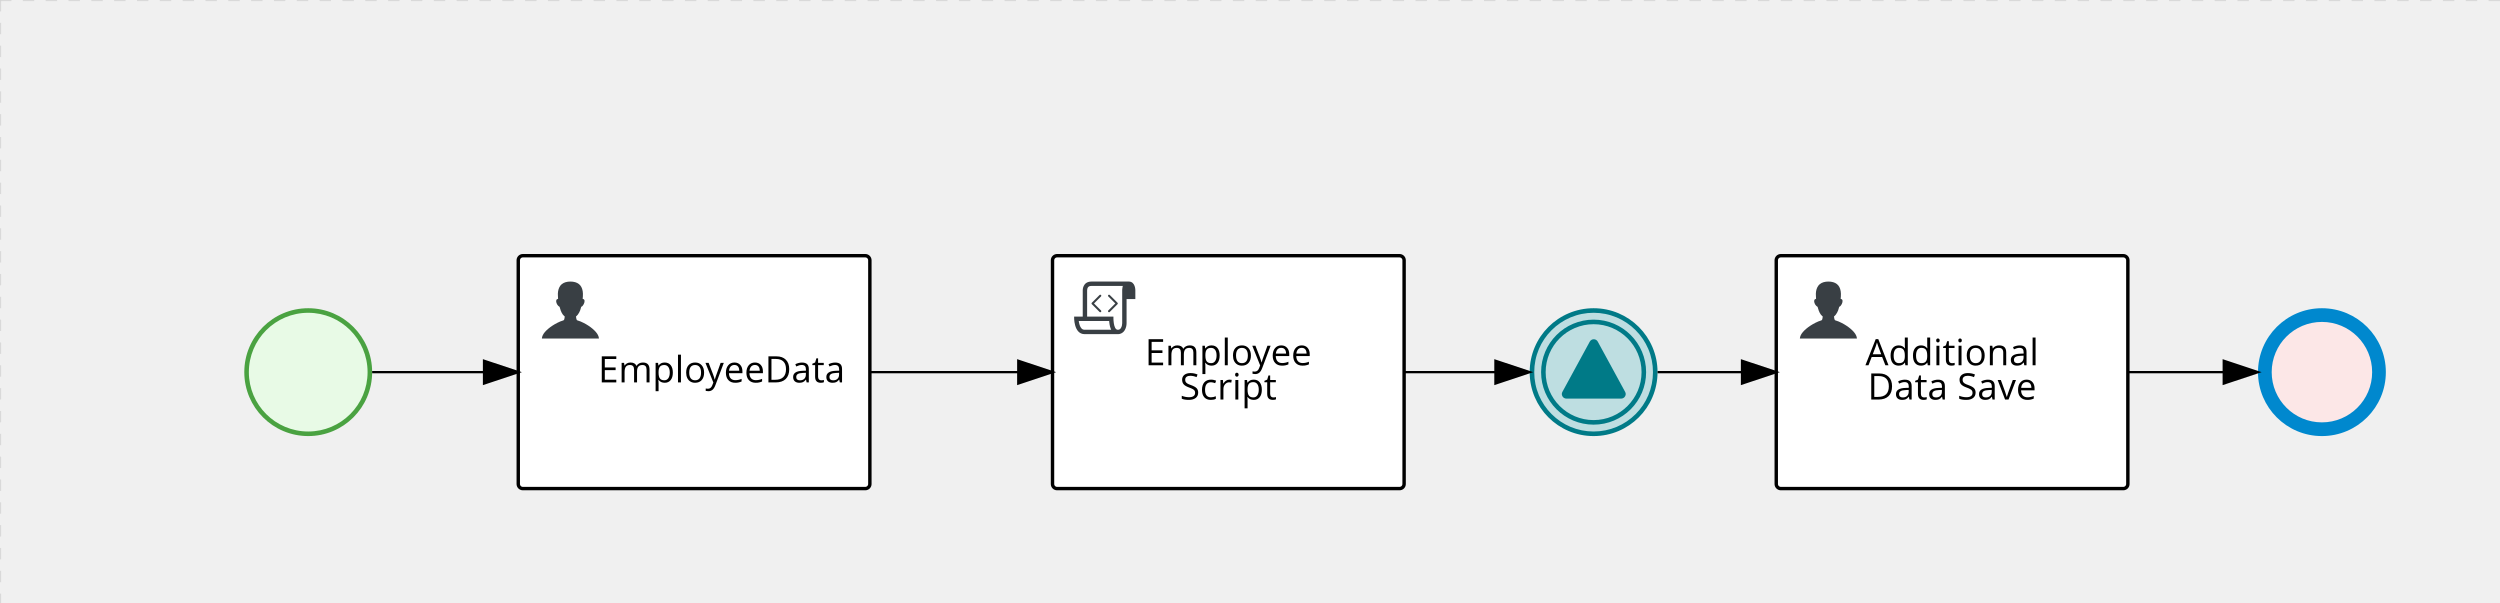
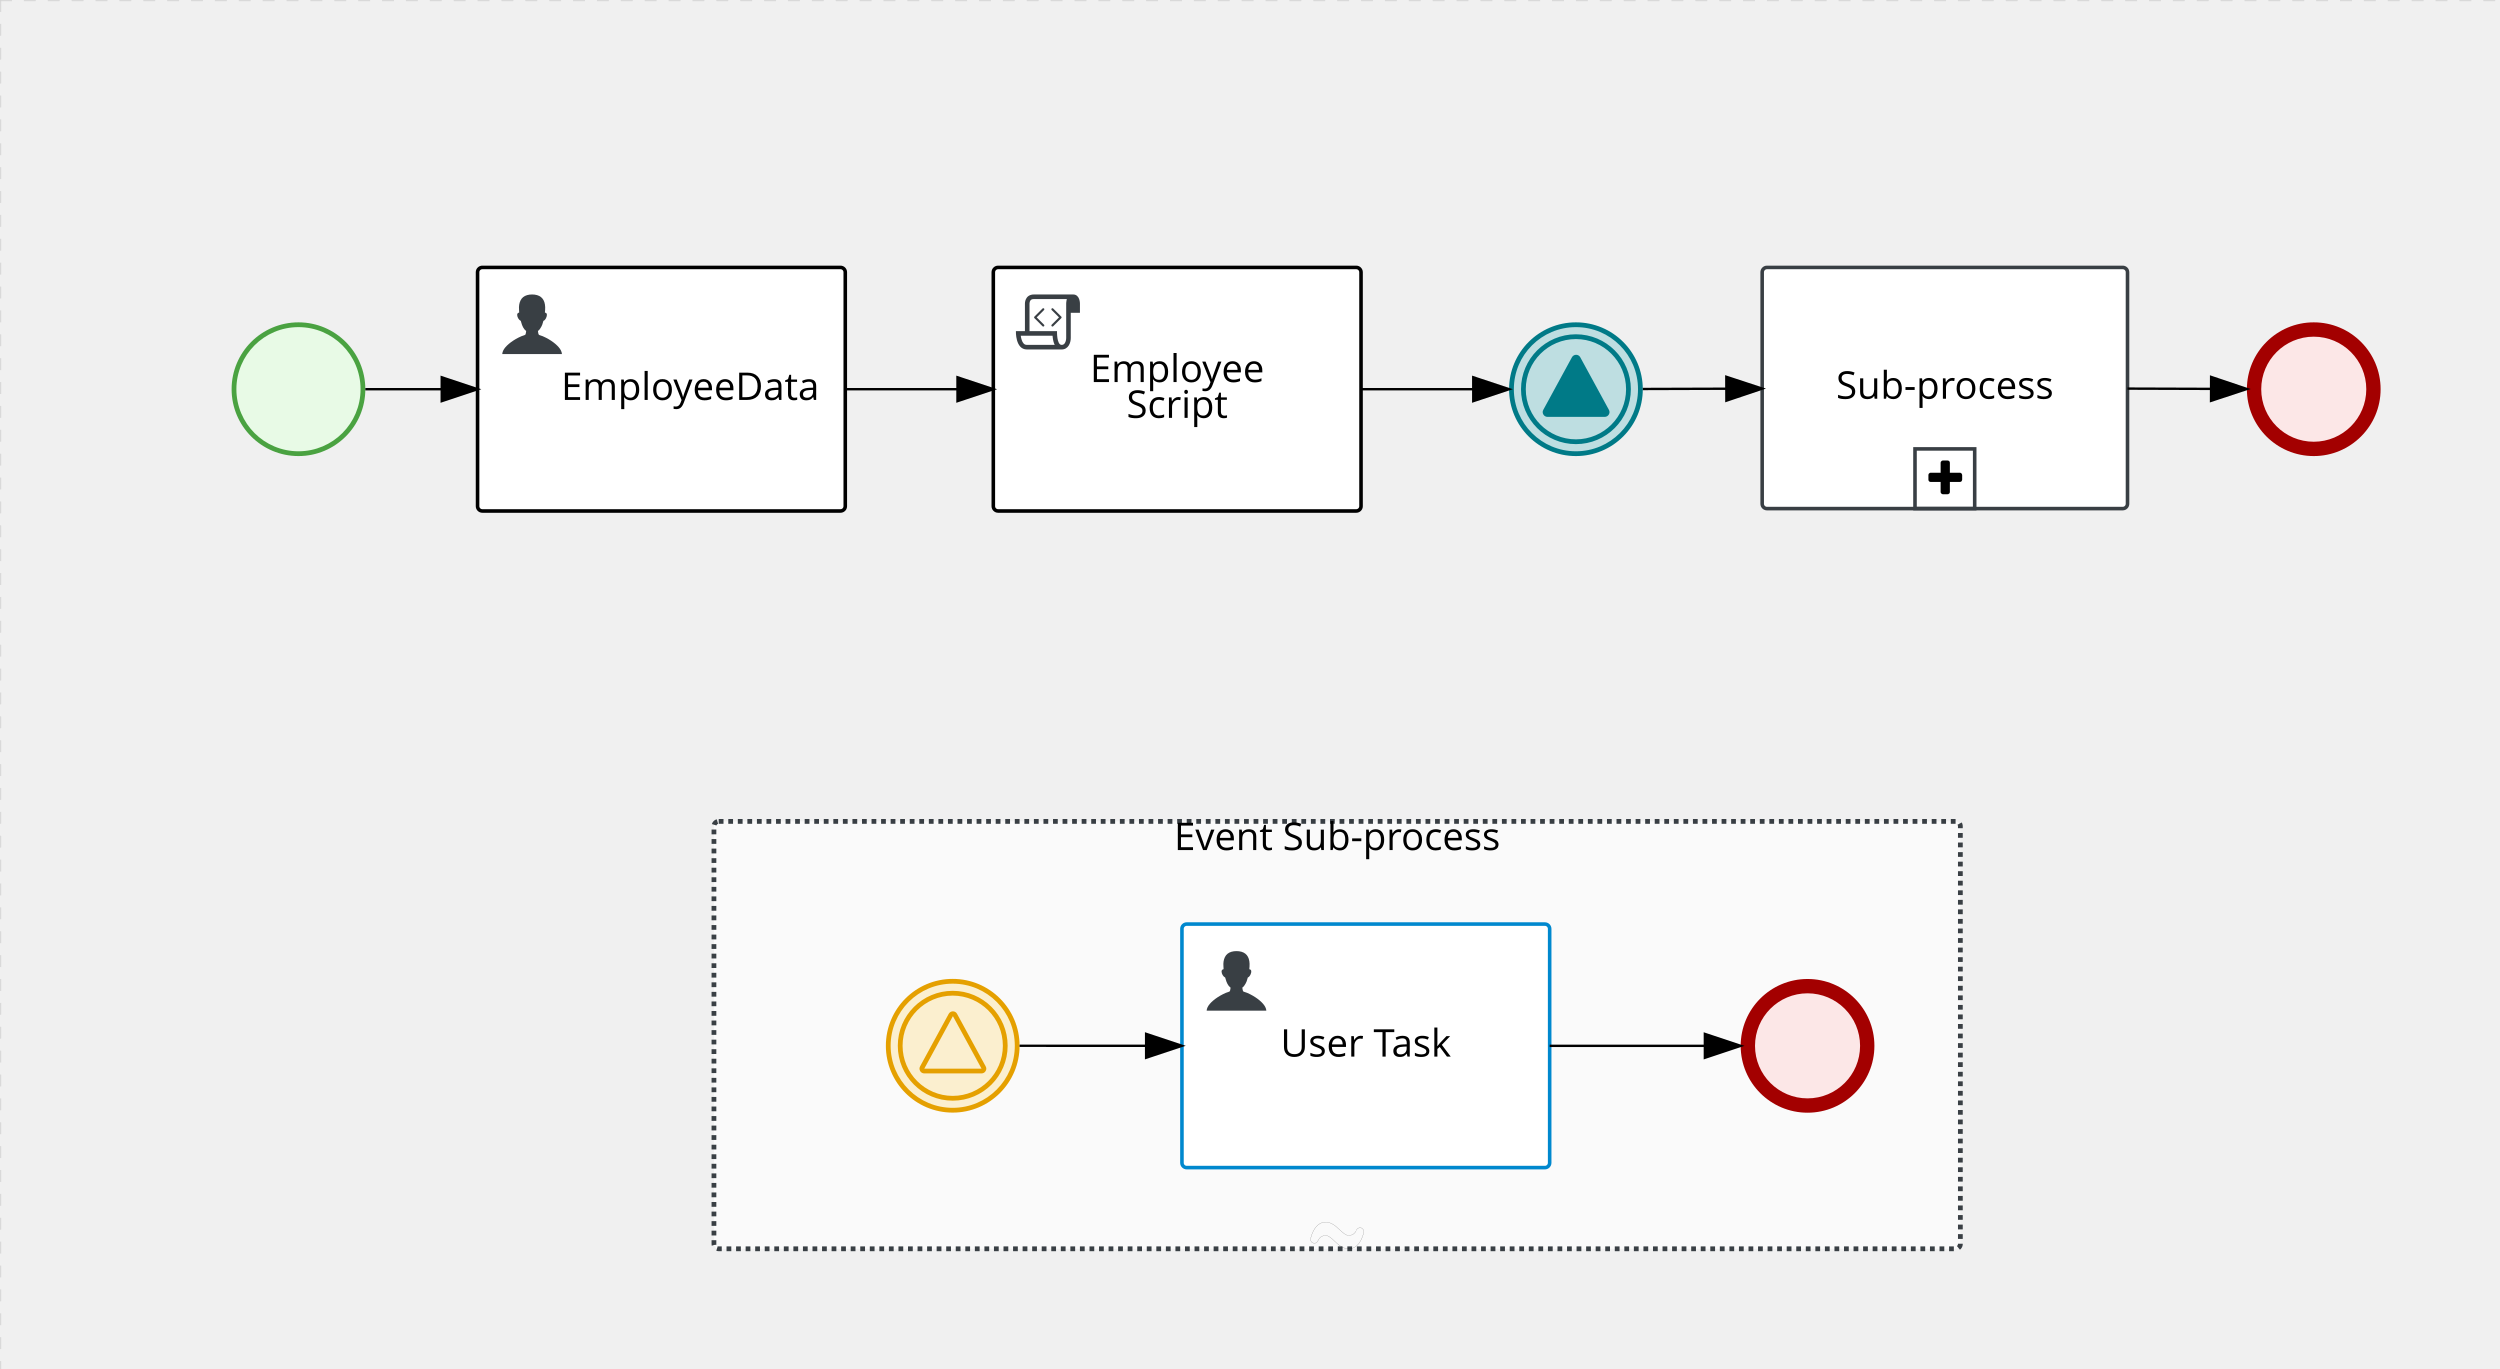
- <svg xmlns="http://www.w3.org/2000/svg" version="1.1" width="1095" height="264" viewBox="0 0 1095 264">
+ <svg xmlns="http://www.w3.org/2000/svg" version="1.1" width="1047" height="573" viewBox="0 0 1047 573">
  <defs />
  <g transform="matrix(1,0,0,1,0,0)">
    <g>
      <g>
        <g>
          <path fill="none" stroke="#d3d3d3" paint-order="fill stroke markers" d=" M 0 0 L 1200 0" stroke-miterlimit="10" stroke-opacity="0.8" stroke-dasharray="5" />
        </g>
        <g>
          <path fill="none" stroke="#d3d3d3" paint-order="fill stroke markers" d=" M 0 0 L 0 800" stroke-miterlimit="10" stroke-opacity="0.8" stroke-dasharray="5" />
        </g>
      </g>
-       <g id="_1E16E360-80F8-439E-A337-BA23501B1E1B" bpmn2nodeid="_1E16E360-80F8-439E-A337-BA23501B1E1B" transform="matrix(1,0,0,1,107,135)">
+       <g id="_1E16E360-80F8-439E-A337-BA23501B1E1B" bpmn2nodeid="_1E16E360-80F8-439E-A337-BA23501B1E1B" transform="matrix(1,0,0,1,97,135)">
        <g>
          <path fill="none" stroke="none" />
        </g>
        <g transform="matrix(0.125,0,0,0.125,0,0)">
          <g transform="matrix(1,0,0,1,0,0)">
            <path fill="#e8fae6" stroke="none" id="_1E16E360-80F8-439E-A337-BA23501B1E1B?shapeType=BACKGROUND" paint-order="stroke fill markers" d=" M 0 0 M 444 224 C 444 263.9 434.2 300.8 414.4 334.5 C 394.7 368.2 368 394.9 334.4 414.5 C 300.8 434.1 263.9 444 224 444 C 184.1 444 147.2 434.2 113.5 414.4 C 79.8 394.7 53.1 368 33.5 334.4 C 13.9 300.8 4 263.9 4 224 C 4 184.1 13.8 147.2 33.6 113.5 C 53.4 79.8 80.1 53.1 113.6 33.5 C 147.1 13.9 184.1 4 224 4 C 263.9 4 300.8 13.8 334.5 33.6 C 368.2 53.4 394.9 80.1 414.5 113.6 C 434.1 147.1 444 184.1 444 224 Z" />
          </g>
          <g>
            <g transform="matrix(1,0,0,1,0,0)">
              <g transform="matrix(1,0,0,1,0,0)">
                <path fill="rgb(74,162,65)" stroke="none" id="_1E16E360-80F8-439E-A337-BA23501B1E1B?shapeType=BORDER&amp;renderType=FILL" paint-order="stroke fill markers" d=" M 0 0 M 224 0 C 100.3 0 0 100.3 0 224 C 0 347.7 100.3 448 224 448 C 347.7 448 448 347.7 448 224 C 448 100.3 347.7 0 224 0 Z M 0 0 M 224 432 C 109.1 432 16 338.9 16 224 C 16 109.1 109.1 16 224 16 C 338.9 16 432 109.1 432 224 C 432 338.9 338.9 432 224 432 Z" />
              </g>
            </g>
          </g>
        </g>
        <g transform="matrix(1,0,0,1,28,61)" />
      </g>
-       <g transform="matrix(1,0,0,1,107,135)" />
-       <g id="_6CCEE82D-99D2-44B9-9BFD-E63B61CCCE1E" bpmn2nodeid="_6CCEE82D-99D2-44B9-9BFD-E63B61CCCE1E" transform="matrix(1,0,0,1,227,112)">
+       <g transform="matrix(1,0,0,1,97,135)" />
+       <g id="_6CCEE82D-99D2-44B9-9BFD-E63B61CCCE1E" bpmn2nodeid="_6CCEE82D-99D2-44B9-9BFD-E63B61CCCE1E" transform="matrix(1,0,0,1,200,112)">
        <g>
          <path fill="none" stroke="none" />
        </g>
        <g transform="matrix(1,0,0,1,0,0)">
          <path fill="#ffffff" stroke="none" id="_6CCEE82D-99D2-44B9-9BFD-E63B61CCCE1E?shapeType=BACKGROUND" paint-order="stroke fill markers" d=" M 2 0 L 152 0 L 152 0 A 2 2 0 0 1 154 2 L 154 100 L 154 100 A 2 2 0 0 1 152 102 L 2 102 L 2 102 A 2 2 0 0 1 0 100 L 0 2 L 0 2 A 2 2 0 0 1 2 0 Z" />
        </g>
        <g transform="matrix(1,0,0,1,0,0)">
          <path fill="none" stroke="rgb(0,0,0)" id="_6CCEE82D-99D2-44B9-9BFD-E63B61CCCE1E?shapeType=BORDER&amp;renderType=STROKE" paint-order="fill stroke markers" d=" M 2 0 L 152 0 L 152 0 A 2 2 0 0 1 154 2 L 154 100 L 154 100 A 2 2 0 0 1 152 102 L 2 102 L 2 102 A 2 2 0 0 1 0 100 L 0 2 L 0 2 A 2 2 0 0 1 2 0 Z" stroke-miterlimit="10" stroke-width="1.5" stroke-dasharray="" />
        </g>
        <g>
          <g transform="matrix(0.06,0,0,0.06,9.4,9.4)">
            <g transform="matrix(1,0,0,1,0,0)">
              <path fill="#393f44" stroke="none" id="_6CCEE82D-99D2-44B9-9BFD-E63B61CCCE1Eundefined" paint-order="stroke fill markers" d=" M 0 0 M 16 445.21 C 16 440.869 18.784 431.129 22.001 424.217 C 35.768 394.64 77.283 359.28 129 333.084 C 144.516 325.224 157.347 319.964 167.807 317.174 C 171.932 316.074 175.729 314.414 176.525 313.363 C 178.894 310.234 180.914 302.908 181.727 294.5 L 182.5 286.5 L 178.507 283.455 C 166.303 274.146 154.284 251.678 148.04 226.5 C 145.611 216.707 145.056 215.462 142.984 215.158 C 141.703 214.97 138.083 212.243 134.939 209.099 C 123.233 197.393 116.891 177.376 121.44 166.49 C 123.002 162.751 128.155 159.01 131.75 159.004 C 134.448 159 134.471 158.603 132.914 138.788 C 130.927 113.496 134.279 92.265 143.132 74.076 C 152.232 55.38 167.569 42.882 189.049 36.66 C 210.203 30.532 237.797 30.532 258.951 36.66 C 300.042 48.563 318.958 83.806 314.955 141 C 314.32 150.075 313.624 157.788 313.409 158.14 C 313.194 158.493 314.575 159.073 316.479 159.43 C 328.929 161.766 330.986 177.018 321.496 196.621 C 316.903 206.109 309.357 214.508 304.817 215.185 C 303.023 215.453 302.293 217.146 299.943 226.5 C 296.659 239.567 294.474 245.305 287.948 257.995 C 282.491 268.606 273.035 281.109 268.108 284.229 L 264.871 286.278 L 265.518 292.889 C 266.345 301.33 268.639 309.871 270.877 312.837 C 272.067 314.415 275.002 315.79 280.063 317.139 C 291.069 320.075 303.617 325.274 321 334.102 C 369.815 358.891 410.848 393.758 425.032 422.5 C 429.07 430.682 432 440.232 432 445.21 L 432 448 L 224 448 L 16 448 L 16 445.21 Z" />
            </g>
          </g>
        </g>
        <g transform="matrix(1,0,0,1,4.04,13.68)">
          <g transform="matrix(0.04,0,0,0.04,63.36,69.12)">
            <g transform="matrix(1,0,0,1,0,0)">
              <path fill="none" stroke="none" />
            </g>
            <g transform="matrix(1,0,0,1,0,0)">
              <path fill="none" stroke="none" />
            </g>
          </g>
        </g>
        <g transform="matrix(1,0,0,1,35,43.5)">
          <text fill="#000000" stroke="none" font-family="Open Sans" font-size="12pt" font-style="normal" font-weight="normal" text-decoration="normal" x="54.051" y="12" text-anchor="middle" dominant-baseline="alphabetic">EmployeeData</text>
        </g>
      </g>
      <g id="_497EB08C-14FE-468B-9875-14D491C33DB2" bpmn2nodeid="_497EB08C-14FE-468B-9875-14D491C33DB2">
        <g>
-           <path fill="none" stroke="#000000" paint-order="fill stroke markers" d=" M 163 163 L 212 163" stroke-miterlimit="10" stroke-dasharray="" />
-         </g>
-         <g transform="matrix(1,0,0,1,163,163)" />
-         <g transform="matrix(6.123233995736766e-17,1,-1,6.123233995736766e-17,227,158)">
+           <path fill="none" stroke="#000000" paint-order="fill stroke markers" d=" M 153 163 L 185 163" stroke-miterlimit="10" stroke-dasharray="" />
+         </g>
+         <g transform="matrix(1,0,0,1,153,163)" />
+         <g transform="matrix(6.123233995736766e-17,1,-1,6.123233995736766e-17,200,158)">
          <path fill="#000000" stroke="#000000" paint-order="fill stroke markers" d=" M 10 15 L 0 15 L 5 0 Z" stroke-miterlimit="10" stroke-dasharray="" />
        </g>
-         <g transform="matrix(1,0,0,1,163,153)" />
-       </g>
-       <g transform="matrix(1,0,0,1,227,112)" />
-       <g id="_9909E5F6-7C7B-4B12-B9CB-72843D770DAF" bpmn2nodeid="_9909E5F6-7C7B-4B12-B9CB-72843D770DAF" transform="matrix(1,0,0,1,461,112)">
+         <g transform="matrix(1,0,0,1,153,153)" />
+       </g>
+       <g transform="matrix(1,0,0,1,200,112)" />
+       <g id="_9909E5F6-7C7B-4B12-B9CB-72843D770DAF" bpmn2nodeid="_9909E5F6-7C7B-4B12-B9CB-72843D770DAF" transform="matrix(1,0,0,1,416,112)">
        <g>
          <path fill="none" stroke="none" />
        </g>
        <g transform="matrix(1,0,0,1,0,0)">
          <path fill="#ffffff" stroke="none" id="_9909E5F6-7C7B-4B12-B9CB-72843D770DAF?shapeType=BACKGROUND" paint-order="stroke fill markers" d=" M 2 0 L 152 0 L 152 0 A 2 2 0 0 1 154 2 L 154 100 L 154 100 A 2 2 0 0 1 152 102 L 2 102 L 2 102 A 2 2 0 0 1 0 100 L 0 2 L 0 2 A 2 2 0 0 1 2 0 Z" />
        </g>
        <g transform="matrix(1,0,0,1,0,0)">
          <path fill="none" stroke="rgb(0,0,0)" id="_9909E5F6-7C7B-4B12-B9CB-72843D770DAF?shapeType=BORDER&amp;renderType=STROKE" paint-order="fill stroke markers" d=" M 2 0 L 152 0 L 152 0 A 2 2 0 0 1 154 2 L 154 100 L 154 100 A 2 2 0 0 1 152 102 L 2 102 L 2 102 A 2 2 0 0 1 0 100 L 0 2 L 0 2 A 2 2 0 0 1 2 0 Z" stroke-miterlimit="10" stroke-width="1.5" stroke-dasharray="" />
        </g>
        <g>
          <g transform="matrix(0.06,0,0,0.06,9.4,9.4)">
            <g transform="matrix(1,0,0,1,0,0)">
              <path fill="#393f44" stroke="none" id="_9909E5F6-7C7B-4B12-B9CB-72843D770DAFundefined" paint-order="stroke fill markers" d=" M 0 0 M 197.3 130.2 C 194.4 127.3 189.6 127.3 186.7 130.2 L 130.2 186.7 C 127.3 189.6 127.3 194.4 130.2 197.3 L 186.7 253.8 C 188.1 255.3 190.1 256 192 256 C 193.9 256 195.9 255.3 197.3 253.7 C 200.2 250.8 200.2 246 197.3 243.1 L 146.2 192 L 197.3 140.8 C 200.2 137.9 200.2 133.1 197.3 130.2 Z" />
            </g>
            <g transform="matrix(1,0,0,1,0,0)">
              <path fill="#393f44" stroke="none" id="_9909E5F6-7C7B-4B12-B9CB-72843D770DAFundefined" paint-order="stroke fill markers" d=" M 0 0 M 261.3 130.2 C 258.4 127.3 253.6 127.3 250.7 130.2 C 247.8 133.1 247.8 137.9 250.7 140.8 L 301.8 191.9 L 250.7 243 C 247.8 245.9 247.8 250.7 250.7 253.6 C 252.1 255.3 254.1 256 256 256 C 257.9 256 259.9 255.3 261.3 253.8 L 317.8 197.3 C 320.7 194.4 320.7 189.6 317.8 186.7 L 261.3 130.2 Z" />
            </g>
            <g transform="matrix(1,0,0,1,0,0)">
              <path fill="#393f44" stroke="none" id="_9909E5F6-7C7B-4B12-B9CB-72843D770DAFundefined" paint-order="stroke fill markers" d=" M 0 0 M 400 32 C 400 32 152.8 32 128 32 C 62 32 64 96 64 96 L 64 288 L 1 288 C 1 288 -4 416 78 416 L 320 416 C 368 416 384 368 384 336 C 384 314.2 384 224.4 384 160 L 448 160 L 448 96 C 448 96 449 32 400 32 Z M 0 0 M 78 383.9 C 68.5 383.9 61.6 381.1 55.5 374.9 C 43.4 362.4 37.5 339.6 34.9 320 L 256.9 320 C 257.1 322.7 257.3 325.4 257.6 328.2 C 260 351.6 264.7 370.1 271.9 383.9 L 78 383.9 L 78 383.9 Z M 0 0 M 352 336 C 352 345.9 349.6 360.3 342.9 371 C 337.2 380.1 330.4 384 320 384 C 285 384 288 288 288 288 L 96 288 L 96 96 L 96 95.9 L 96 95.1 C 96 90.6 97.6 78.3 104.7 71.2 C 106.5 69.4 111.9 64 128 64 L 356.5 64 C 354.4 72.8 352.8 81.8 352.2 89.9 C 352.2 90.5 352.1 91.1 352.1 91.7 C 352.1 92 352.1 92.3 352.1 92.6 C 352 94.8 352 96 352 96 L 352 160 L 352 336 Z" />
            </g>
          </g>
        </g>
        <g transform="matrix(1,0,0,1,38.42578,36)">
          <text fill="#000000" stroke="none" font-family="Open Sans" font-size="12pt" font-style="normal" font-weight="normal" text-decoration="normal" x="38.574" y="12" text-anchor="middle" dominant-baseline="alphabetic">Employee </text>
          <text fill="#000000" stroke="none" font-family="Open Sans" font-size="12pt" font-style="normal" font-weight="normal" text-decoration="normal" x="38.574" y="27" text-anchor="middle" dominant-baseline="alphabetic">    Script    </text>
        </g>
      </g>
      <g id="_0E51DEEB-47E5-4D99-92A8-4A588155CCFE" bpmn2nodeid="_0E51DEEB-47E5-4D99-92A8-4A588155CCFE">
        <g>
-           <path fill="none" stroke="#000000" paint-order="fill stroke markers" d=" M 381 163 L 446 163" stroke-miterlimit="10" stroke-dasharray="" />
-         </g>
-         <g transform="matrix(1,0,0,1,381,163)" />
-         <g transform="matrix(6.123233995736766e-17,1,-1,6.123233995736766e-17,461,158)">
+           <path fill="none" stroke="#000000" paint-order="fill stroke markers" d=" M 354 163 L 401 163" stroke-miterlimit="10" stroke-dasharray="" />
+         </g>
+         <g transform="matrix(1,0,0,1,354,163)" />
+         <g transform="matrix(6.123233995736766e-17,1,-1,6.123233995736766e-17,416,158)">
          <path fill="#000000" stroke="#000000" paint-order="fill stroke markers" d=" M 10 15 L 0 15 L 5 0 Z" stroke-miterlimit="10" stroke-dasharray="" />
        </g>
-         <g transform="matrix(1,0,0,1,381,153)" />
-       </g>
-       <g transform="matrix(1,0,0,1,461,112)" />
-       <g id="_7FE7F253-2FA0-4C27-BD4D-10678685C5F2" bpmn2nodeid="_7FE7F253-2FA0-4C27-BD4D-10678685C5F2" transform="matrix(1,0,0,1,670,135)">
+         <g transform="matrix(1,0,0,1,354,153)" />
+       </g>
+       <g transform="matrix(1,0,0,1,416,112)" />
+       <g id="_7FE7F253-2FA0-4C27-BD4D-10678685C5F2" bpmn2nodeid="_7FE7F253-2FA0-4C27-BD4D-10678685C5F2" transform="matrix(1,0,0,1,632,135)">
        <g>
          <path fill="none" stroke="none" />
        </g>
        <g transform="matrix(0.125,0,0,0.125,0,0)">
          <g transform="matrix(1,0,0,1,0,0)">
            <path fill="#bedee1" stroke="none" id="_7FE7F253-2FA0-4C27-BD4D-10678685C5F2?shapeType=BACKGROUND" paint-order="stroke fill markers" d=" M 0 0 M 444 224 C 444 263.9 434.2 300.8 414.4 334.5 C 394.7 368.2 368 394.9 334.4 414.5 C 300.8 434.1 263.9 444 224 444 C 184.1 444 147.2 434.2 113.5 414.4 C 79.8 394.7 53.1 368 33.5 334.4 C 13.9 300.8 4 263.9 4 224 C 4 184.1 13.8 147.2 33.6 113.5 C 53.4 79.8 80.1 53.1 113.6 33.5 C 147.1 13.9 184.1 4 224 4 C 263.9 4 300.8 13.8 334.5 33.6 C 368.2 53.4 394.9 80.1 414.5 113.6 C 434.1 147.1 444 184.1 444 224 Z" />
          </g>
          <g>
            <g transform="matrix(1,0,0,1,0,0)">
              <g transform="matrix(1,0,0,1,0,0)">
                <path fill="rgb(0,122,135)" stroke="none" id="_7FE7F253-2FA0-4C27-BD4D-10678685C5F2?shapeType=BORDER&amp;renderType=FILL" paint-order="stroke fill markers" d=" M 0 0 M 224 408 C 122.5 408 40 325.5 40 224 C 40 122.5 122.5 40 224 40 C 325.5 40 408 122.5 408 224 C 408 325.5 325.5 408 224 408 Z M 0 0 M 224 56 C 131.4 56 56 131.4 56 224 C 56 316.6 131.4 392 224 392 C 316.6 392 392 316.6 392 224 C 392 131.4 316.6 56 224 56 Z M 0 0 M 224 16 C 252.1 16 279.3 21.5 305 32.3 C 329.8 42.8 352 57.8 371.1 76.9 C 390.2 96 405.2 118.3 415.7 143 C 426.5 168.6 432 195.9 432 224 C 432 252.1 426.5 279.3 415.7 305 C 405.2 329.8 390.2 352 371.1 371.1 C 352 390.2 329.7 405.2 305 415.7 C 279.4 426.5 252.1 432 224 432 C 195.9 432 168.7 426.5 143 415.7 C 118.2 405.2 96 390.2 76.9 371.1 C 57.8 352 42.8 329.7 32.3 305 C 21.5 279.3 16 252.1 16 224 C 16 195.9 21.5 168.7 32.3 143 C 42.8 118.2 57.8 96 76.9 76.9 C 96 57.8 118.3 42.8 143 32.3 C 168.7 21.5 195.9 16 224 16 M 224 0 C 100.3 0 0 100.3 0 224 C 0 347.7 100.3 448 224 448 C 347.7 448 448 347.7 448 224 C 448 100.3 347.7 0 224 0 L 224 0 Z" />
              </g>
            </g>
          </g>
          <g>
            <g transform="matrix(1,0,0,1,0,0)">
              <g transform="matrix(1,0,0,1,0,0)">
                <path fill="#007a87" stroke="none" id="_7FE7F253-2FA0-4C27-BD4D-10678685C5F2undefined" paint-order="stroke fill markers" d=" M 0 0 M 224.6 108.7 C 221.7 108.7 219 109.5 216.5 110.9 C 214 112.3 212.1 114.5 210.6 117 L 114.7 293 C 111.8 298.2 111.9 303.5 114.9 308.8 C 116.3 311.2 118.2 313.2 120.7 314.6 C 123.1 316 125.8 316.7 128.7 316.7 L 320.5 316.7 C 323.4 316.7 325.9 316 328.4 314.6 C 330.9 313.2 332.8 311.3 334.2 308.8 C 337.3 303.6 337.3 298.3 334.4 293 L 238.5 117 C 237.1 114.4 235.2 112.4 232.7 110.9 C 230.2 109.4 227.5 108.7 224.6 108.7 L 224.6 108.7 Z" />
              </g>
            </g>
          </g>
        </g>
        <g transform="matrix(1,0,0,1,28,61)" />
      </g>
      <g id="_38A546B0-7FC6-49F6-B4E0-D9A83C3D2DFB" bpmn2nodeid="_38A546B0-7FC6-49F6-B4E0-D9A83C3D2DFB">
        <g>
-           <path fill="none" stroke="#000000" paint-order="fill stroke markers" d=" M 615 163 L 655 163" stroke-miterlimit="10" stroke-dasharray="" />
-         </g>
-         <g transform="matrix(1,0,0,1,615,163)" />
-         <g transform="matrix(6.123233995736766e-17,1,-1,6.123233995736766e-17,670,158)">
+           <path fill="none" stroke="#000000" paint-order="fill stroke markers" d=" M 570 163 L 617 163" stroke-miterlimit="10" stroke-dasharray="" />
+         </g>
+         <g transform="matrix(1,0,0,1,570,163)" />
+         <g transform="matrix(6.123233995736766e-17,1,-1,6.123233995736766e-17,632,158)">
          <path fill="#000000" stroke="#000000" paint-order="fill stroke markers" d=" M 10 15 L 0 15 L 5 0 Z" stroke-miterlimit="10" stroke-dasharray="" />
        </g>
-         <g transform="matrix(1,0,0,1,615,153)" />
-       </g>
-       <g transform="matrix(1,0,0,1,670,135)" />
-       <g id="_32D93E98-B8D6-425C-AEEF-64AC57E71A38" bpmn2nodeid="_32D93E98-B8D6-425C-AEEF-64AC57E71A38" transform="matrix(1,0,0,1,778,112)">
-         <g>
-           <path fill="none" stroke="none" />
-         </g>
-         <g transform="matrix(1,0,0,1,0,0)">
-           <path fill="#ffffff" stroke="none" id="_32D93E98-B8D6-425C-AEEF-64AC57E71A38?shapeType=BACKGROUND" paint-order="stroke fill markers" d=" M 2 0 L 152 0 L 152 0 A 2 2 0 0 1 154 2 L 154 100 L 154 100 A 2 2 0 0 1 152 102 L 2 102 L 2 102 A 2 2 0 0 1 0 100 L 0 2 L 0 2 A 2 2 0 0 1 2 0 Z" />
-         </g>
-         <g transform="matrix(1,0,0,1,0,0)">
-           <path fill="none" stroke="rgb(0,0,0)" id="_32D93E98-B8D6-425C-AEEF-64AC57E71A38?shapeType=BORDER&amp;renderType=STROKE" paint-order="fill stroke markers" d=" M 2 0 L 152 0 L 152 0 A 2 2 0 0 1 154 2 L 154 100 L 154 100 A 2 2 0 0 1 152 102 L 2 102 L 2 102 A 2 2 0 0 1 0 100 L 0 2 L 0 2 A 2 2 0 0 1 2 0 Z" stroke-miterlimit="10" stroke-width="1.5" stroke-dasharray="" />
-         </g>
-         <g>
-           <g transform="matrix(0.06,0,0,0.06,9.4,9.4)">
-             <g transform="matrix(1,0,0,1,0,0)">
-               <path fill="#393f44" stroke="none" id="_32D93E98-B8D6-425C-AEEF-64AC57E71A38undefined" paint-order="stroke fill markers" d=" M 0 0 M 16 445.21 C 16 440.869 18.784 431.129 22.001 424.217 C 35.768 394.64 77.283 359.28 129 333.084 C 144.516 325.224 157.347 319.964 167.807 317.174 C 171.932 316.074 175.729 314.414 176.525 313.363 C 178.894 310.234 180.914 302.908 181.727 294.5 L 182.5 286.5 L 178.507 283.455 C 166.303 274.146 154.284 251.678 148.04 226.5 C 145.611 216.707 145.056 215.462 142.984 215.158 C 141.703 214.97 138.083 212.243 134.939 209.099 C 123.233 197.393 116.891 177.376 121.44 166.49 C 123.002 162.751 128.155 159.01 131.75 159.004 C 134.448 159 134.471 158.603 132.914 138.788 C 130.927 113.496 134.279 92.265 143.132 74.076 C 152.232 55.38 167.569 42.882 189.049 36.66 C 210.203 30.532 237.797 30.532 258.951 36.66 C 300.042 48.563 318.958 83.806 314.955 141 C 314.32 150.075 313.624 157.788 313.409 158.14 C 313.194 158.493 314.575 159.073 316.479 159.43 C 328.929 161.766 330.986 177.018 321.496 196.621 C 316.903 206.109 309.357 214.508 304.817 215.185 C 303.023 215.453 302.293 217.146 299.943 226.5 C 296.659 239.567 294.474 245.305 287.948 257.995 C 282.491 268.606 273.035 281.109 268.108 284.229 L 264.871 286.278 L 265.518 292.889 C 266.345 301.33 268.639 309.871 270.877 312.837 C 272.067 314.415 275.002 315.79 280.063 317.139 C 291.069 320.075 303.617 325.274 321 334.102 C 369.815 358.891 410.848 393.758 425.032 422.5 C 429.07 430.682 432 440.232 432 445.21 L 432 448 L 224 448 L 16 448 L 16 445.21 Z" />
-             </g>
-           </g>
-         </g>
-         <g transform="matrix(1,0,0,1,4.04,13.68)">
-           <g transform="matrix(0.04,0,0,0.04,63.36,69.12)">
-             <g transform="matrix(1,0,0,1,0,0)">
-               <path fill="none" stroke="none" />
-             </g>
-             <g transform="matrix(1,0,0,1,0,0)">
-               <path fill="none" stroke="none" />
-             </g>
-           </g>
-         </g>
-         <g transform="matrix(1,0,0,1,36.96875,36)">
-           <text fill="#000000" stroke="none" font-family="Open Sans" font-size="12pt" font-style="normal" font-weight="normal" text-decoration="normal" x="40.031" y="12" text-anchor="middle" dominant-baseline="alphabetic">Additional </text>
-           <text fill="#000000" stroke="none" font-family="Open Sans" font-size="12pt" font-style="normal" font-weight="normal" text-decoration="normal" x="40.031" y="27" text-anchor="middle" dominant-baseline="alphabetic">Data Save </text>
+         <g transform="matrix(1,0,0,1,570,153)" />
+       </g>
+       <g transform="matrix(1,0,0,1,632,135)" />
+       <g id="_E7336BEE-6513-47D6-AF45-C9F56DC972E0" bpmn2nodeid="_E7336BEE-6513-47D6-AF45-C9F56DC972E0" transform="matrix(1,0,0,1,738,112)">
+         <g>
+           <path fill="none" stroke="none" />
+         </g>
+         <g transform="matrix(1,0,0,1,0,0)">
+           <path fill="#ffffff" stroke="none" id="_E7336BEE-6513-47D6-AF45-C9F56DC972E0?shapeType=BACKGROUND" paint-order="stroke fill markers" d=" M 2 0 L 151 0 L 151 0 A 2 2 0 0 1 153 2 L 153 99 L 153 99 A 2 2 0 0 1 151 101 L 2 101 L 2 101 A 2 2 0 0 1 0 99 L 0 2 L 0 2 A 2 2 0 0 1 2 0 Z" />
+         </g>
+         <g transform="matrix(1,0,0,1,0,0)">
+           <path fill="none" stroke="rgb(57,63,68)" id="_E7336BEE-6513-47D6-AF45-C9F56DC972E0?shapeType=BORDER&amp;renderType=STROKE" paint-order="fill stroke markers" d=" M 2 0 L 151 0 L 151 0 A 2 2 0 0 1 153 2 L 153 99 L 153 99 A 2 2 0 0 1 151 101 L 2 101 L 2 101 A 2 2 0 0 1 0 99 L 0 2 L 0 2 A 2 2 0 0 1 2 0 Z" stroke-miterlimit="10" stroke-width="1.5" stroke-dasharray="" />
+         </g>
+         <g transform="matrix(1,0,0,1,1,10)">
+           <g transform="matrix(1,0,0,1,0,0)">
+             <g transform="matrix(1,0,0,1,63,66)">
+               <path fill="none" stroke="#393f44" id="_E7336BEE-6513-47D6-AF45-C9F56DC972E0undefined" paint-order="fill stroke markers" d=" M 0 0 L 25 0 L 25 25 L 0 25 L 0 0 Z Z" stroke-miterlimit="10" stroke-width="1.5" stroke-dasharray="" />
+             </g>
+             <g transform="matrix(0.04,0,0,0.04,68.64,69.6)">
+               <path fill="#000000" stroke="#000000" id="_E7336BEE-6513-47D6-AF45-C9F56DC972E0undefined" paint-order="fill stroke markers" d=" M 0 0 M 352 184 L 352 232 C 352 238.7 349.7 244.3 345 249 C 340.3 253.7 334.7 256 328 256 L 224 256 L 224 360 C 224 366.7 221.7 372.3 217 377 C 212.3 381.7 206.7 384 200 384 L 152 384 C 145.3 384 139.7 381.7 135 377 C 130.3 372.3 128 366.7 128 360 L 128 256 L 24 256 C 17.3 256 11.7 253.7 7 249 C 2.3 244.3 0 238.7 0 232 L 0 184 C 0 177.3 2.3 171.7 7 167 C 11.7 162.3 17.3 160 24 160 L 128 160 L 128 56 C 128 49.3 130.3 43.7 135 39 C 139.7 34.3 145.3 32 152 32 L 200 32 C 206.7 32 212.3 34.3 217 39 C 221.7 43.7 224 49.3 224 56 L 224 160 L 328 160 C 334.7 160 340.3 162.3 345 167 C 349.7 171.7 352 177.3 352 184 Z" stroke-miterlimit="10" stroke-dasharray="" />
+             </g>
+           </g>
+         </g>
+         <g transform="matrix(1,0,0,1,12.82,10)">
+           <g transform="matrix(1,0,0,1,0,0)">
+             <g transform="matrix(1,0,0,1,63,66)">
+               <path fill="none" stroke="none" />
+             </g>
+             <g transform="matrix(0.04,0,0,0.04,68.64,69.6)">
+               <path fill="none" stroke="none" />
+             </g>
+             <g transform="matrix(0.04,0,0,0.04,40.32,71.04)">
+               <path fill="none" stroke="none" />
+             </g>
+             <g transform="matrix(0.04,0,0,0.04,39.36,72)">
+               <path fill="none" stroke="none" />
+             </g>
+           </g>
+         </g>
+         <g transform="matrix(1,0,0,1,30.95312,43)">
+           <text fill="#000000" stroke="none" font-family="Open Sans" font-size="12pt" font-style="normal" font-weight="normal" text-decoration="normal" x="45.547" y="12" text-anchor="middle" dominant-baseline="alphabetic">Sub-process</text>
        </g>
      </g>
      <g id="_84A557C5-A252-4FC5-A79A-242022729B4B" bpmn2nodeid="_84A557C5-A252-4FC5-A79A-242022729B4B">
        <g>
-           <path fill="none" stroke="rgb(0,0,0)" paint-order="fill stroke markers" d=" M 726 163 L 763 163" stroke-miterlimit="10" stroke-dasharray="" />
-         </g>
-         <g transform="matrix(1,0,0,1,726,163)" />
-         <g transform="matrix(6.123233995736766e-17,1,-1,6.123233995736766e-17,778,158)">
+           <path fill="none" stroke="rgb(0,0,0)" paint-order="fill stroke markers" d=" M 688 162.909 L 723 162.796" stroke-miterlimit="10" stroke-dasharray="" />
+         </g>
+         <g transform="matrix(1,0,0,1,688,162.9094)" />
+         <g transform="matrix(0.003236229,0.9999948,-0.9999948,0.003236229,737.9838,157.7476)">
          <path fill="rgb(0,0,0)" stroke="rgb(0,0,0)" paint-order="fill stroke markers" d=" M 10 15 L 0 15 L 5 0 Z" stroke-miterlimit="10" stroke-dasharray="" />
        </g>
-         <g transform="matrix(1,0,0,1,726,153)" />
-       </g>
-       <g transform="matrix(1,0,0,1,778,112)" />
-       <g id="_7EE5F8AA-DC10-4579-B8CC-91E658E69BFD" bpmn2nodeid="_7EE5F8AA-DC10-4579-B8CC-91E658E69BFD" transform="matrix(1,0,0,1,989,135)">
+         <g transform="matrix(1,0,0,1,688.0324,152.8285)" />
+       </g>
+       <g id="_7EE5F8AA-DC10-4579-B8CC-91E658E69BFD" bpmn2nodeid="_7EE5F8AA-DC10-4579-B8CC-91E658E69BFD" transform="matrix(1,0,0,1,941,135)">
        <g>
          <path fill="none" stroke="none" />
        </g>
        <g transform="matrix(0.125,0,0,0.125,0,0)">
          <g transform="matrix(1,0,0,1,0,0)">
            <path fill="#fce7e7" stroke="none" id="_7EE5F8AA-DC10-4579-B8CC-91E658E69BFD?shapeType=BACKGROUND" paint-order="stroke fill markers" d=" M 0 0 M 444 224 C 444 263.9 434.2 300.8 414.4 334.5 C 394.7 368.2 368 394.9 334.4 414.5 C 300.8 434.1 263.9 444 224 444 C 184.1 444 147.2 434.2 113.5 414.4 C 79.8 394.7 53.1 368 33.5 334.4 C 13.9 300.8 4 263.9 4 224 C 4 184.1 13.8 147.2 33.6 113.5 C 53.4 79.8 80.1 53.1 113.6 33.5 C 147.1 13.9 184.1 4 224 4 C 263.9 4 300.8 13.8 334.5 33.6 C 368.2 53.4 394.9 80.1 414.5 113.6 C 434.1 147.1 444 184.1 444 224 Z" />
          </g>
          <g>
            <g transform="matrix(1,0,0,1,0,0)">
              <g transform="matrix(1,0,0,1,0,0)">
-                 <path fill="rgb(0,136,206)" stroke="none" id="_7EE5F8AA-DC10-4579-B8CC-91E658E69BFD?shapeType=BORDER&amp;renderType=FILL" paint-order="stroke fill markers" d=" M 0 0 M 224 0 C 100.3 0 0 100.3 0 224 C 0 347.7 100.3 448 224 448 C 347.7 448 448 347.7 448 224 C 448 100.3 347.7 0 224 0 Z M 0 0 M 224 400 C 126.8 400 48 321.2 48 224 C 48 126.8 126.8 48 224 48 C 321.2 48 400 126.8 400 224 C 400 321.2 321.2 400 224 400 Z" />
+                 <path fill="rgb(163,0,0)" stroke="none" id="_7EE5F8AA-DC10-4579-B8CC-91E658E69BFD?shapeType=BORDER&amp;renderType=FILL" paint-order="stroke fill markers" d=" M 0 0 M 224 0 C 100.3 0 0 100.3 0 224 C 0 347.7 100.3 448 224 448 C 347.7 448 448 347.7 448 224 C 448 100.3 347.7 0 224 0 Z M 0 0 M 224 400 C 126.8 400 48 321.2 48 224 C 48 126.8 126.8 48 224 48 C 321.2 48 400 126.8 400 224 C 400 321.2 321.2 400 224 400 Z" />
              </g>
            </g>
          </g>
        </g>
        <g transform="matrix(1,0,0,1,28,61)" />
      </g>
-       <g id="_A20F8101-E498-4707-B5A0-7A55D82CDEF1" bpmn2nodeid="_A20F8101-E498-4707-B5A0-7A55D82CDEF1">
-         <g>
-           <path fill="none" stroke="#000000" paint-order="fill stroke markers" d=" M 932 163 L 974 163" stroke-miterlimit="10" stroke-dasharray="" />
-         </g>
-         <g transform="matrix(1,0,0,1,932,163)" />
-         <g transform="matrix(6.123233995736766e-17,1,-1,6.123233995736766e-17,989,158)">
+       <g id="_2B18DD26-7DD9-40A3-A596-F68BB7E16CCE" bpmn2nodeid="_2B18DD26-7DD9-40A3-A596-F68BB7E16CCE">
+         <g>
+           <path fill="none" stroke="rgb(0,0,0)" paint-order="fill stroke markers" d=" M 891 162.748 L 926 162.861" stroke-miterlimit="10" stroke-dasharray="" />
+         </g>
+         <g transform="matrix(1,0,0,1,891,162.7476)" />
+         <g transform="matrix(-0.003236229,0.9999948,-0.9999948,-0.003236229,941.0162,157.9094)">
+           <path fill="rgb(0,0,0)" stroke="rgb(0,0,0)" paint-order="fill stroke markers" d=" M 10 15 L 0 15 L 5 0 Z" stroke-miterlimit="10" stroke-dasharray="" />
+         </g>
+         <g transform="matrix(1,0,0,1,891.0324,152.8285)" />
+       </g>
+       <g transform="matrix(1,0,0,1,941,135)" />
+       <g transform="matrix(1,0,0,1,738,112)" />
+       <g id="_CA473078-3324-4487-B82B-77132CB8D3EF" bpmn2nodeid="_CA473078-3324-4487-B82B-77132CB8D3EF" transform="matrix(1,0,0,1,299,344)">
+         <g>
+           <path fill="none" stroke="none" />
+         </g>
+         <g transform="matrix(1,0,0,1,0,0)">
+           <path fill="#fafafa" stroke="none" id="_CA473078-3324-4487-B82B-77132CB8D3EF?shapeType=BACKGROUND" paint-order="stroke fill markers" d=" M 2 0 L 520 0 L 520 0 A 2 2 0 0 1 522 2 L 522 177 L 522 177 A 2 2 0 0 1 520 179 L 2 179 L 2 179 A 2 2 0 0 1 0 177 L 0 2 L 0 2 A 2 2 0 0 1 2 0 Z" />
+         </g>
+         <g transform="matrix(1,0,0,1,0,0)">
+           <path fill="none" stroke="rgb(57,63,68)" id="_CA473078-3324-4487-B82B-77132CB8D3EF?shapeType=BORDER&amp;renderType=STROKE" paint-order="fill stroke markers" d=" M 2 0 L 520 0 L 520 0 A 2 2 0 0 1 522 2 L 522 177 L 522 177 A 2 2 0 0 1 520 179 L 2 179 L 2 179 A 2 2 0 0 1 0 177 L 0 2 L 0 2 A 2 2 0 0 1 2 0 Z" stroke-miterlimit="10" stroke-width="2" stroke-dasharray="2,2" />
+         </g>
+         <g transform="matrix(1,0,0,1,-35.2125,-46.775)">
+           <g transform="matrix(0.05,0,0,0.05,285,209)">
+             <g transform="matrix(1,0,0,1,0,0)">
+               <path fill="none" stroke="black" id="_CA473078-3324-4487-B82B-77132CB8D3EFundefined" paint-order="fill stroke markers" d=" M 0 0 M 421.5 159.5 C 405.6 156.4 390.1 165.8 385.1 180.8 L 385.1 180.8 L 385.2 180.5 C 385.2 180.6 380.9 192.3 370.3 203.4 C 357.3 217 341.1 223.6 320.7 223.6 C 296.6 223.6 271.8 200.6 245.6 176.2 C 213.3 146.2 176.8 112.1 128.2 112.1 C 98.7 112.1 57 124.9 25.3 185.7 C 8.7 217.6 2.3 249.2 2 250.6 L 2 250.7 C 1.9 251.1 1.8 251.6 1.8 252 C 1.8 252.1 1.8 252.2 1.8 252.3 C 1.7 252.7 1.7 253.2 1.6 253.6 C 1.6 253.7 1.6 253.8 1.6 253.9 C 1.6 254.3 1.5 254.8 1.5 255.2 C 1.5 255.3 1.5 255.4 1.5 255.5 C 1.5 255.9 1.5 256.3 1.5 256.6 C 1.5 256.8 1.5 256.9 1.5 257.1 C 1.5 257.4 1.5 257.7 1.5 258 C 1.5 258.2 1.5 258.5 1.5 258.7 C 1.5 258.9 1.5 259.2 1.6 259.4 C 1.6 259.7 1.6 260 1.7 260.3 C 1.7 260.4 1.7 260.6 1.8 260.7 C 1.8 261.1 1.9 261.5 2 261.9 L 2 262 C 4.1 274.7 13.9 285.5 27.3 288.1 C 29.4 288.5 31.5 288.7 33.6 288.7 C 47.2 288.7 59.5 280 63.9 267 C 64.5 265.6 68.8 255.6 77.6 245.8 C 90.9 231.1 107.5 224 128.4 224 C 151.8 224 176.3 246.8 202.2 270.9 C 234.7 301.2 271.6 335.5 320.9 335.5 C 345.5 335.5 367.8 327 387.4 310.2 C 401.4 298.2 413.8 281.9 424.1 261.9 C 440.6 230 446.8 198.3 447 196.9 C 450.3 179.6 438.9 162.8 421.5 159.5 Z" stroke-miterlimit="10" stroke-dasharray="" />
+             </g>
+           </g>
+         </g>
+         <g transform="matrix(1,0,0,1,192.6953,0)">
+           <text fill="#000000" stroke="none" font-family="Open Sans" font-size="12pt" font-style="normal" font-weight="normal" text-decoration="normal" x="68.305" y="12" text-anchor="middle" dominant-baseline="alphabetic">Event Sub-process</text>
+         </g>
+         <g id="_626AEF0E-F4A1-4BA2-B38D-E3EEA6AD7372" bpmn2nodeid="_626AEF0E-F4A1-4BA2-B38D-E3EEA6AD7372" transform="matrix(1,0,0,1,430,66)">
+           <g>
+             <path fill="none" stroke="none" />
+           </g>
+           <g transform="matrix(0.125,0,0,0.125,0,0)">
+             <g transform="matrix(1,0,0,1,0,0)">
+               <path fill="#fce7e7" stroke="none" id="_626AEF0E-F4A1-4BA2-B38D-E3EEA6AD7372?shapeType=BACKGROUND" paint-order="stroke fill markers" d=" M 0 0 M 444 224 C 444 263.9 434.2 300.8 414.4 334.5 C 394.7 368.2 368 394.9 334.4 414.5 C 300.8 434.1 263.9 444 224 444 C 184.1 444 147.2 434.2 113.5 414.4 C 79.8 394.7 53.1 368 33.5 334.4 C 13.9 300.8 4 263.9 4 224 C 4 184.1 13.8 147.2 33.6 113.5 C 53.4 79.8 80.1 53.1 113.6 33.5 C 147.1 13.9 184.1 4 224 4 C 263.9 4 300.8 13.8 334.5 33.6 C 368.2 53.4 394.9 80.1 414.5 113.6 C 434.1 147.1 444 184.1 444 224 Z" />
+             </g>
+             <g>
+               <g transform="matrix(1,0,0,1,0,0)">
+                 <g transform="matrix(1,0,0,1,0,0)">
+                   <path fill="rgb(163,0,0)" stroke="none" id="_626AEF0E-F4A1-4BA2-B38D-E3EEA6AD7372?shapeType=BORDER&amp;renderType=FILL" paint-order="stroke fill markers" d=" M 0 0 M 224 0 C 100.3 0 0 100.3 0 224 C 0 347.7 100.3 448 224 448 C 347.7 448 448 347.7 448 224 C 448 100.3 347.7 0 224 0 Z M 0 0 M 224 400 C 126.8 400 48 321.2 48 224 C 48 126.8 126.8 48 224 48 C 321.2 48 400 126.8 400 224 C 400 321.2 321.2 400 224 400 Z" />
+                 </g>
+               </g>
+             </g>
+           </g>
+           <g transform="matrix(1,0,0,1,28,61)" />
+         </g>
+         <g id="_7F615F4B-7612-4FD1-8007-CD2E948C5CE4" bpmn2nodeid="_7F615F4B-7612-4FD1-8007-CD2E948C5CE4" transform="matrix(1,0,0,1,196,43)">
+           <g>
+             <path fill="none" stroke="none" />
+           </g>
+           <g transform="matrix(1,0,0,1,0,0)">
+             <path fill="#ffffff" stroke="none" id="_7F615F4B-7612-4FD1-8007-CD2E948C5CE4?shapeType=BACKGROUND" paint-order="stroke fill markers" d=" M 2 0 L 152 0 L 152 0 A 2 2 0 0 1 154 2 L 154 100 L 154 100 A 2 2 0 0 1 152 102 L 2 102 L 2 102 A 2 2 0 0 1 0 100 L 0 2 L 0 2 A 2 2 0 0 1 2 0 Z" />
+           </g>
+           <g transform="matrix(1,0,0,1,0,0)">
+             <path fill="none" stroke="rgb(0,136,206)" id="_7F615F4B-7612-4FD1-8007-CD2E948C5CE4?shapeType=BORDER&amp;renderType=STROKE" paint-order="fill stroke markers" d=" M 2 0 L 152 0 L 152 0 A 2 2 0 0 1 154 2 L 154 100 L 154 100 A 2 2 0 0 1 152 102 L 2 102 L 2 102 A 2 2 0 0 1 0 100 L 0 2 L 0 2 A 2 2 0 0 1 2 0 Z" stroke-miterlimit="10" stroke-width="1.5" stroke-dasharray="" />
+           </g>
+           <g>
+             <g transform="matrix(0.06,0,0,0.06,9.4,9.4)">
+               <g transform="matrix(1,0,0,1,0,0)">
+                 <path fill="#393f44" stroke="none" id="_7F615F4B-7612-4FD1-8007-CD2E948C5CE4undefined" paint-order="stroke fill markers" d=" M 0 0 M 16 445.21 C 16 440.869 18.784 431.129 22.001 424.217 C 35.768 394.64 77.283 359.28 129 333.084 C 144.516 325.224 157.347 319.964 167.807 317.174 C 171.932 316.074 175.729 314.414 176.525 313.363 C 178.894 310.234 180.914 302.908 181.727 294.5 L 182.5 286.5 L 178.507 283.455 C 166.303 274.146 154.284 251.678 148.04 226.5 C 145.611 216.707 145.056 215.462 142.984 215.158 C 141.703 214.97 138.083 212.243 134.939 209.099 C 123.233 197.393 116.891 177.376 121.44 166.49 C 123.002 162.751 128.155 159.01 131.75 159.004 C 134.448 159 134.471 158.603 132.914 138.788 C 130.927 113.496 134.279 92.265 143.132 74.076 C 152.232 55.38 167.569 42.882 189.049 36.66 C 210.203 30.532 237.797 30.532 258.951 36.66 C 300.042 48.563 318.958 83.806 314.955 141 C 314.32 150.075 313.624 157.788 313.409 158.14 C 313.194 158.493 314.575 159.073 316.479 159.43 C 328.929 161.766 330.986 177.018 321.496 196.621 C 316.903 206.109 309.357 214.508 304.817 215.185 C 303.023 215.453 302.293 217.146 299.943 226.5 C 296.659 239.567 294.474 245.305 287.948 257.995 C 282.491 268.606 273.035 281.109 268.108 284.229 L 264.871 286.278 L 265.518 292.889 C 266.345 301.33 268.639 309.871 270.877 312.837 C 272.067 314.415 275.002 315.79 280.063 317.139 C 291.069 320.075 303.617 325.274 321 334.102 C 369.815 358.891 410.848 393.758 425.032 422.5 C 429.07 430.682 432 440.232 432 445.21 L 432 448 L 224 448 L 16 448 L 16 445.21 Z" />
+               </g>
+             </g>
+           </g>
+           <g transform="matrix(1,0,0,1,4.04,13.68)">
+             <g transform="matrix(0.04,0,0,0.04,63.36,69.12)">
+               <g transform="matrix(1,0,0,1,0,0)">
+                 <path fill="none" stroke="none" />
+               </g>
+               <g transform="matrix(1,0,0,1,0,0)">
+                 <path fill="none" stroke="none" />
+               </g>
+             </g>
+           </g>
+           <g transform="matrix(1,0,0,1,41.27734,43.5)">
+             <text fill="#000000" stroke="none" font-family="Open Sans" font-size="12pt" font-style="normal" font-weight="normal" text-decoration="normal" x="35.723" y="12" text-anchor="middle" dominant-baseline="alphabetic">User Task</text>
+           </g>
+         </g>
+         <g id="_F13ECC01-5645-4E21-B9EF-F61120BF9D86" bpmn2nodeid="_F13ECC01-5645-4E21-B9EF-F61120BF9D86" transform="matrix(1,0,0,1,72,65.95938)">
+           <g>
+             <path fill="none" stroke="none" />
+           </g>
+           <g transform="matrix(0.125,0,0,0.125,0,0)">
+             <g transform="matrix(1,0,0,1,0,0)">
+               <path fill="#fbefcf" stroke="none" id="_F13ECC01-5645-4E21-B9EF-F61120BF9D86?shapeType=BACKGROUND" paint-order="stroke fill markers" d=" M 0 0 M 444 224 C 444 263.9 434.2 300.8 414.4 334.5 C 394.7 368.2 368 394.9 334.4 414.5 C 300.8 434.1 263.9 444 224 444 C 184.1 444 147.2 434.2 113.5 414.4 C 79.8 394.7 53.1 368 33.5 334.4 C 13.9 300.8 4 263.9 4 224 C 4 184.1 13.8 147.2 33.6 113.5 C 53.4 79.8 80.1 53.1 113.6 33.5 C 147.1 13.9 184.1 4 224 4 C 263.9 4 300.8 13.8 334.5 33.6 C 368.2 53.4 394.9 80.1 414.5 113.6 C 434.1 147.1 444 184.1 444 224 Z" />
+             </g>
+             <g>
+               <g transform="matrix(1,0,0,1,0,0)">
+                 <g transform="matrix(1,0,0,1,0,0)">
+                   <path fill="rgb(229,160,0)" stroke="none" id="_F13ECC01-5645-4E21-B9EF-F61120BF9D86?shapeType=BORDER&amp;renderType=FILL" paint-order="stroke fill markers" d=" M 0 0 M 224 408 C 122.5 408 40 325.5 40 224 C 40 122.5 122.5 40 224 40 C 325.5 40 408 122.5 408 224 C 408 325.5 325.5 408 224 408 Z M 0 0 M 224 56 C 131.4 56 56 131.4 56 224 C 56 316.6 131.4 392 224 392 C 316.6 392 392 316.6 392 224 C 392 131.4 316.6 56 224 56 Z M 0 0 M 224 16 C 252.1 16 279.3 21.5 305 32.3 C 329.8 42.8 352 57.8 371.1 76.9 C 390.2 96 405.2 118.3 415.7 143 C 426.5 168.6 432 195.9 432 224 C 432 252.1 426.5 279.3 415.7 305 C 405.2 329.8 390.2 352 371.1 371.1 C 352 390.2 329.7 405.2 305 415.7 C 279.4 426.5 252.1 432 224 432 C 195.9 432 168.7 426.5 143 415.7 C 118.2 405.2 96 390.2 76.9 371.1 C 57.8 352 42.8 329.7 32.3 305 C 21.5 279.3 16 252.1 16 224 C 16 195.9 21.5 168.7 32.3 143 C 42.8 118.2 57.8 96 76.9 76.9 C 96 57.8 118.3 42.8 143 32.3 C 168.7 21.5 195.9 16 224 16 M 224 0 C 100.3 0 0 100.3 0 224 C 0 347.7 100.3 448 224 448 C 347.7 448 448 347.7 448 224 C 448 100.3 347.7 0 224 0 L 224 0 Z" />
+                 </g>
+               </g>
+             </g>
+             <g>
+               <g transform="matrix(1,0,0,1,0,0)">
+                 <g transform="matrix(1,0,0,1,0,0)">
+                   <path fill="#e5a000" stroke="none" id="_F13ECC01-5645-4E21-B9EF-F61120BF9D86undefined" paint-order="stroke fill markers" d=" M 0 0 M 224.6 124.8 L 320.5 300.7 L 128.8 300.7 L 224.6 124.8 M 224.6 108.7 C 221.7 108.7 219 109.5 216.5 110.9 C 214 112.3 212.1 114.5 210.6 117 L 114.7 293 C 111.8 298.2 111.9 303.5 114.9 308.8 C 116.3 311.2 118.2 313.2 120.7 314.6 C 123.1 316 125.8 316.7 128.7 316.7 L 320.5 316.7 C 323.4 316.7 325.9 316 328.4 314.6 C 330.9 313.2 332.8 311.3 334.2 308.8 C 337.3 303.6 337.3 298.3 334.4 293 L 238.5 117 C 237.1 114.4 235.2 112.4 232.7 110.9 C 230.2 109.4 227.5 108.7 224.6 108.7 L 224.6 108.7 Z" />
+                 </g>
+               </g>
+             </g>
+           </g>
+           <g transform="matrix(1,0,0,1,28,61)" />
+         </g>
+       </g>
+       <g transform="matrix(1,0,0,1,299,344)" />
+       <g transform="matrix(1,0,0,1,729,410)" />
+       <g id="_B008540B-7946-451C-A606-9FF71E77558A" bpmn2nodeid="_B008540B-7946-451C-A606-9FF71E77558A">
+         <g>
+           <path fill="none" stroke="#000000" paint-order="fill stroke markers" d=" M 649 438 L 714 438" stroke-miterlimit="10" stroke-dasharray="" />
+         </g>
+         <g transform="matrix(1,0,0,1,649,438)" />
+         <g transform="matrix(6.123233995736766e-17,1,-1,6.123233995736766e-17,729,433)">
          <path fill="#000000" stroke="#000000" paint-order="fill stroke markers" d=" M 10 15 L 0 15 L 5 0 Z" stroke-miterlimit="10" stroke-dasharray="" />
        </g>
-         <g transform="matrix(1,0,0,1,932,153)" />
-       </g>
-       <g transform="matrix(1,0,0,1,989,135)" />
+         <g transform="matrix(1,0,0,1,649,428)" />
+       </g>
+       <g id="_99118347-018E-4473-A97F-675607E7F296" bpmn2nodeid="_99118347-018E-4473-A97F-675607E7F296">
+         <g>
+           <path fill="none" stroke="rgb(0,0,0)" paint-order="fill stroke markers" d=" M 427 437.966 L 480 437.978" stroke-miterlimit="10" stroke-dasharray="" />
+         </g>
+         <g transform="matrix(1,0,0,1,427,437.966)" />
+         <g transform="matrix(-0.0002348266,1,-1,-0.0002348266,495.0012,432.9819)">
+           <path fill="rgb(0,0,0)" stroke="rgb(0,0,0)" paint-order="fill stroke markers" d=" M 10 15 L 0 15 L 5 0 Z" stroke-miterlimit="10" stroke-dasharray="" />
+         </g>
+         <g transform="matrix(1,0,0,1,427.0023,427.9739)" />
+       </g>
+       <g transform="matrix(1,0,0,1,371,409.9594)" />
+       <g transform="matrix(1,0,0,1,495,387)" />
    </g>
  </g>
</svg>
